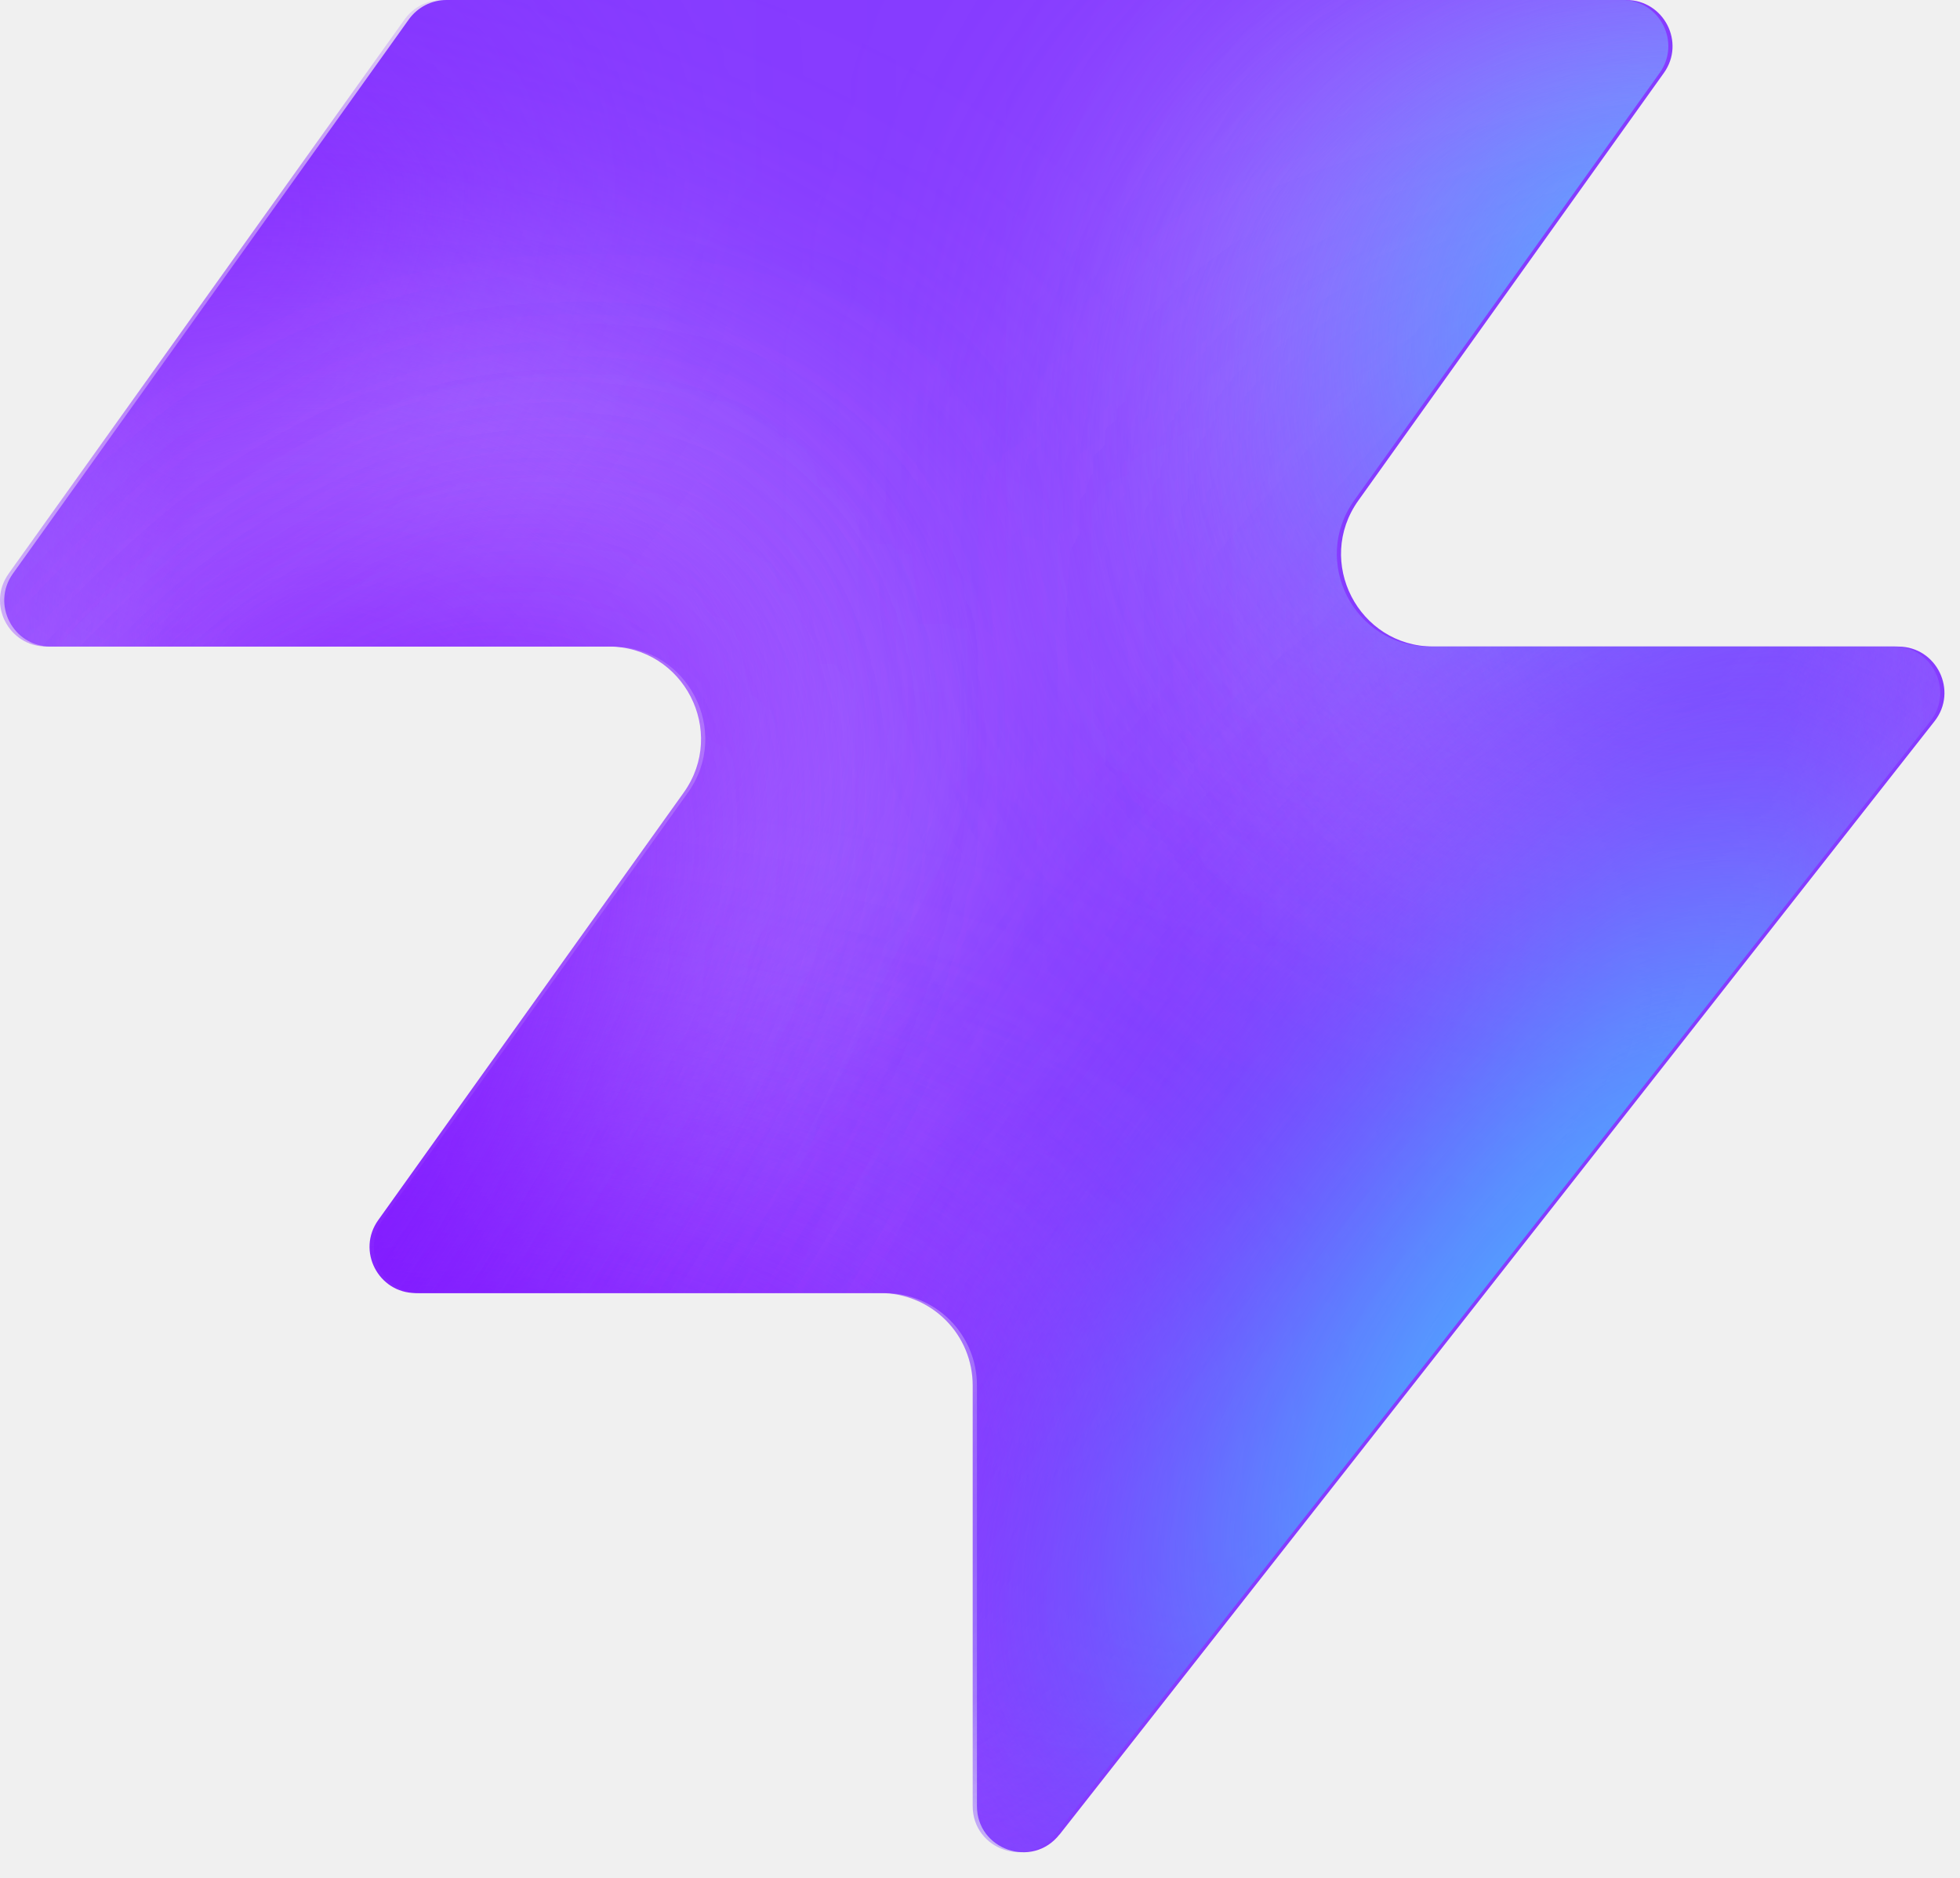
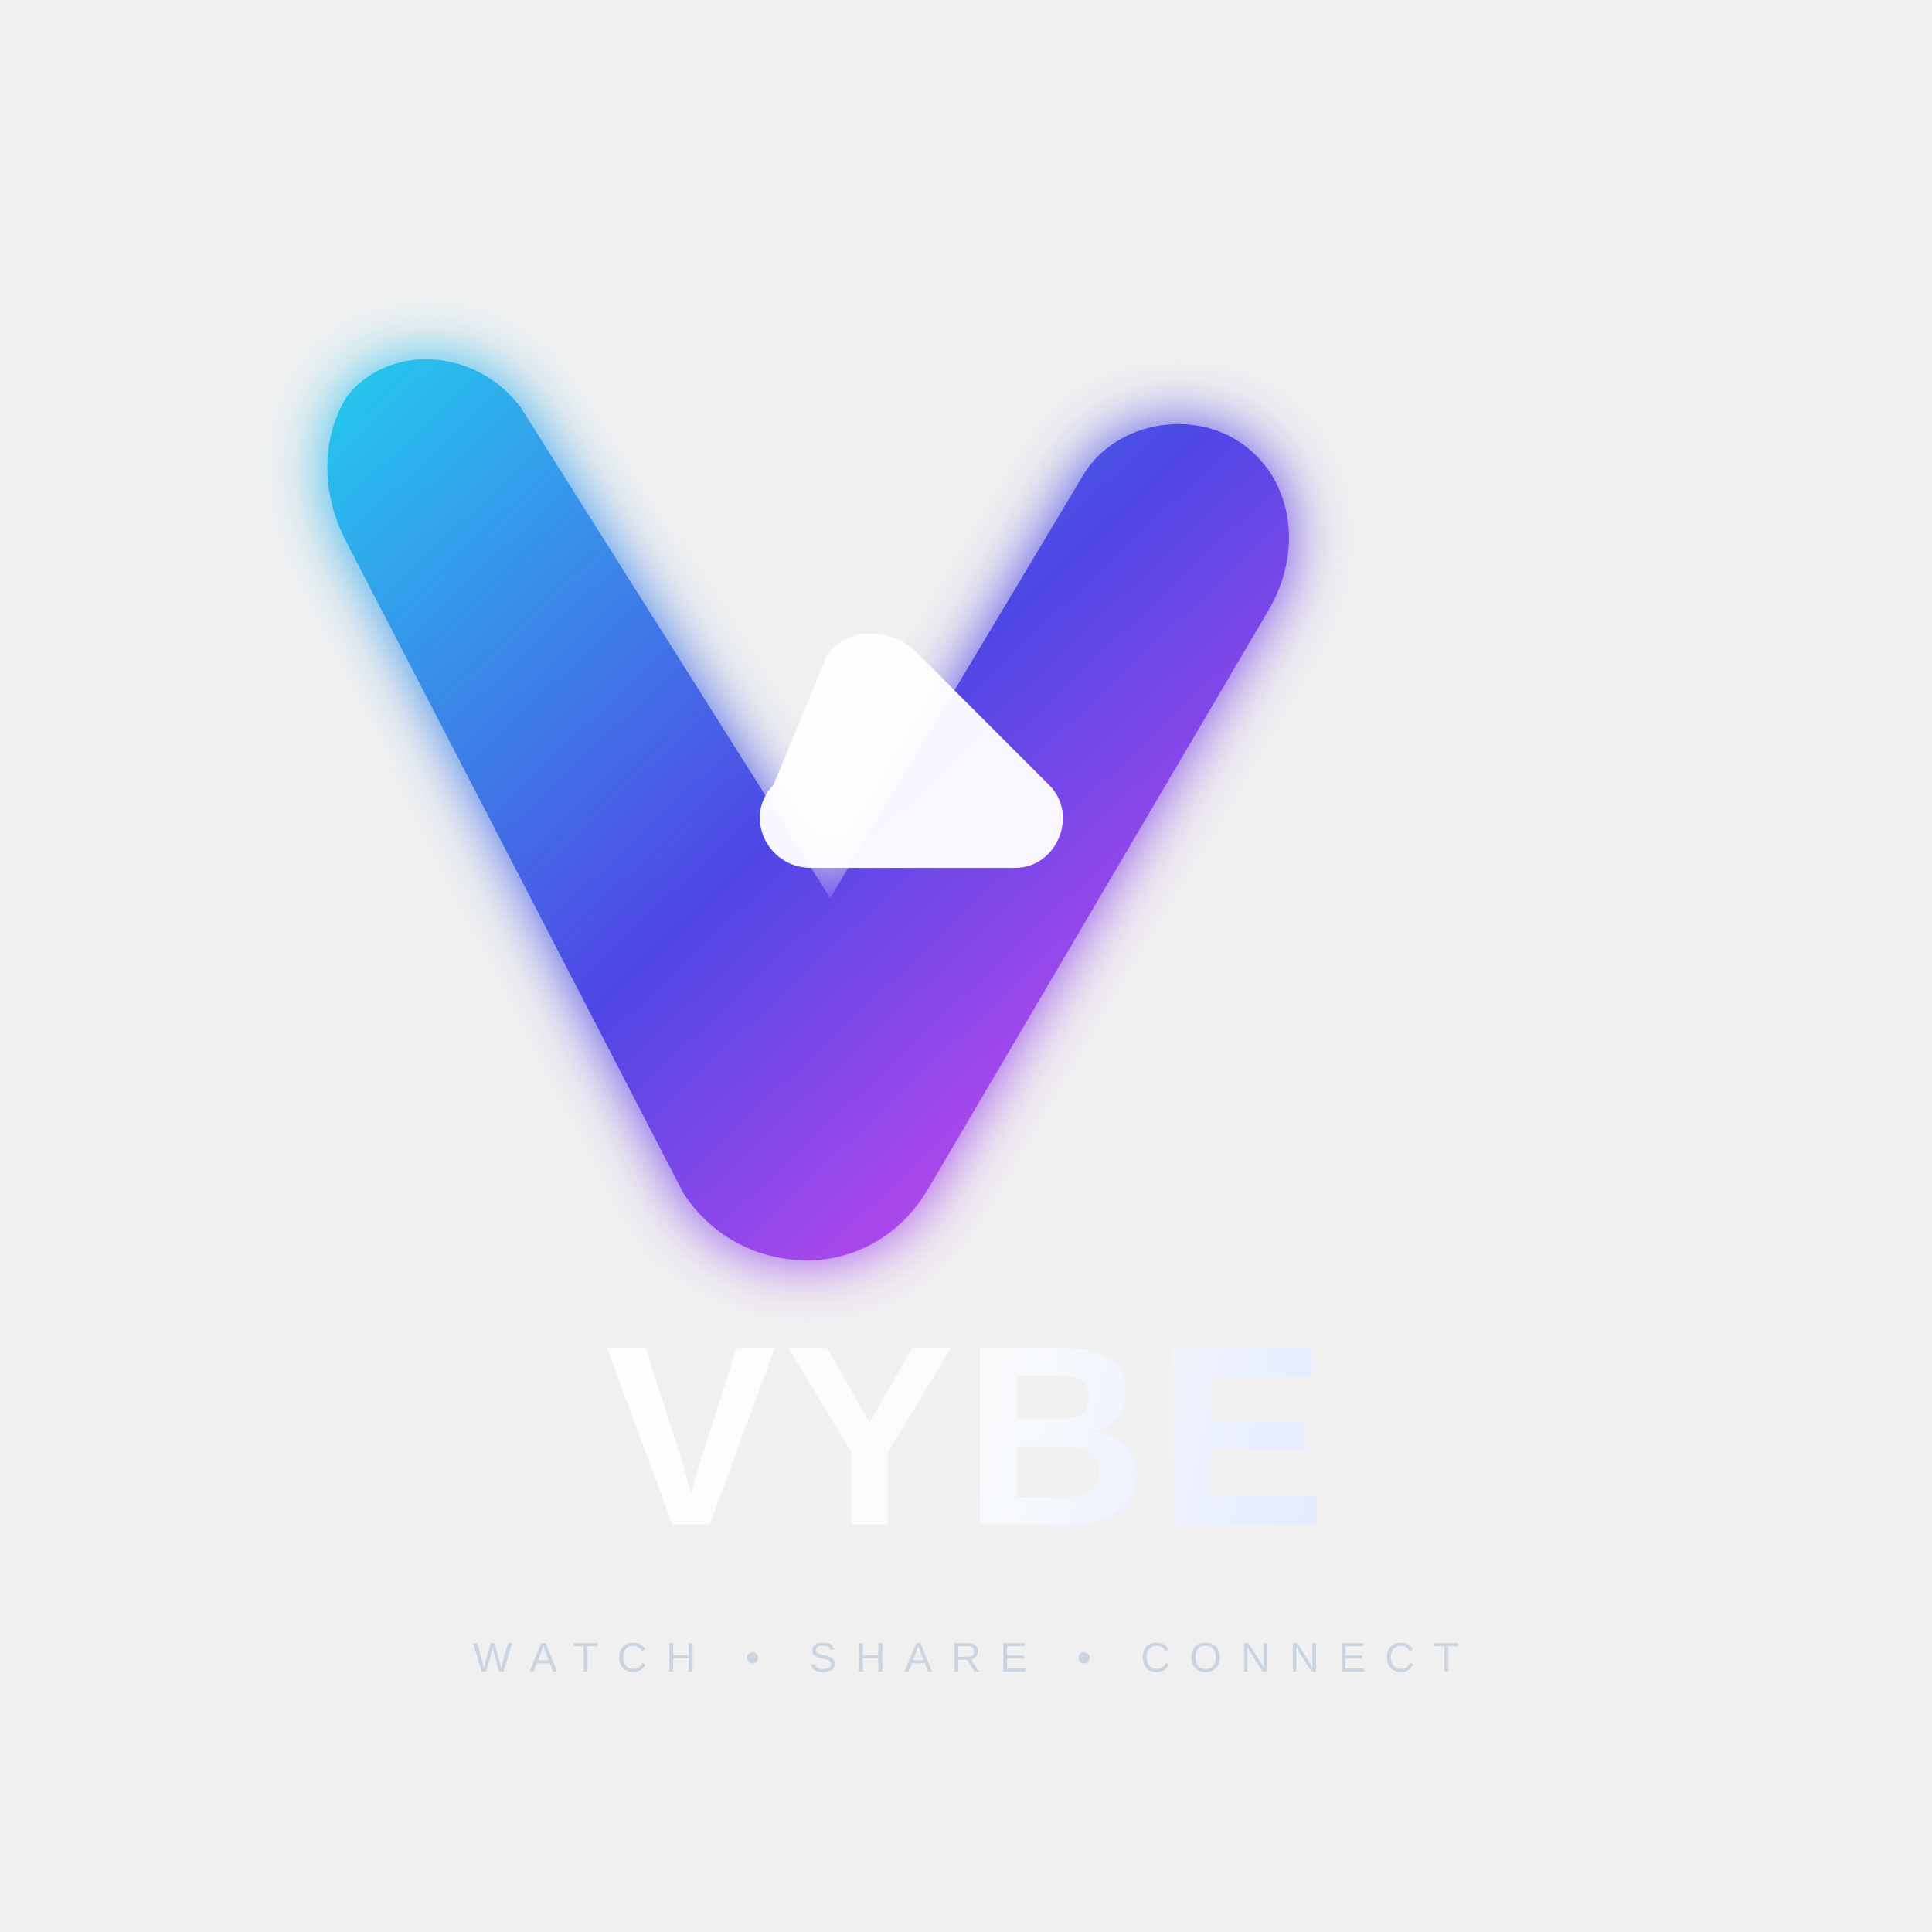
- <svg xmlns="http://www.w3.org/2000/svg" width="48" height="46" fill="none" viewBox="0 0 48 46">
-   <path fill="#863bff" d="M25.946 44.938c-.664.845-2.021.375-2.021-.698V33.937a2.26 2.26 0 0 0-2.262-2.262H10.287c-.92 0-1.456-1.04-.92-1.788l7.48-10.471c1.07-1.497 0-3.578-1.842-3.578H1.237c-.92 0-1.456-1.04-.92-1.788L10.013.474c.214-.297.556-.474.92-.474h28.894c.92 0 1.456 1.04.92 1.788l-7.48 10.471c-1.07 1.498 0 3.579 1.842 3.579h11.377c.943 0 1.473 1.088.89 1.83L25.947 44.94z" style="fill:#863bff;fill:color(display-p3 .525 .23 1);fill-opacity:1" />
-   <mask id="a" width="48" height="46" x="0" y="0" maskUnits="userSpaceOnUse" style="mask-type:alpha">
-     <path fill="#000" d="M25.842 44.938c-.664.844-2.021.375-2.021-.698V33.937a2.26 2.26 0 0 0-2.262-2.262H10.183c-.92 0-1.456-1.04-.92-1.788l7.48-10.471c1.07-1.498 0-3.579-1.842-3.579H1.133c-.92 0-1.456-1.04-.92-1.787L9.91.473c.214-.297.556-.474.92-.474h28.894c.92 0 1.456 1.04.92 1.788l-7.48 10.471c-1.07 1.498 0 3.578 1.842 3.578h11.377c.943 0 1.473 1.088.89 1.832L25.843 44.94z" style="fill:#000;fill-opacity:1" />
-   </mask>
-   <g mask="url(#a)">
-     <g filter="url(#b)">
-       <ellipse cx="5.508" cy="14.704" fill="#ede6ff" rx="5.508" ry="14.704" style="fill:#ede6ff;fill:color(display-p3 .927 .903 1);fill-opacity:1" transform="matrix(.00324 1 1 -.00324 -4.47 31.516)" />
-     </g>
-     <g filter="url(#c)">
-       <ellipse cx="10.399" cy="29.851" fill="#ede6ff" rx="10.399" ry="29.851" style="fill:#ede6ff;fill:color(display-p3 .927 .903 1);fill-opacity:1" transform="matrix(.00324 1 1 -.00324 -39.328 7.883)" />
-     </g>
-     <g filter="url(#d)">
-       <ellipse cx="5.508" cy="30.487" fill="#7e14ff" rx="5.508" ry="30.487" style="fill:#7e14ff;fill:color(display-p3 .492 .077 1);fill-opacity:1" transform="rotate(89.814 -25.913 -14.639)scale(1 -1)" />
-     </g>
-     <g filter="url(#e)">
-       <ellipse cx="5.508" cy="30.599" fill="#7e14ff" rx="5.508" ry="30.599" style="fill:#7e14ff;fill:color(display-p3 .492 .077 1);fill-opacity:1" transform="rotate(89.814 -32.644 -3.334)scale(1 -1)" />
-     </g>
-     <g filter="url(#f)">
-       <ellipse cx="5.508" cy="30.599" fill="#7e14ff" rx="5.508" ry="30.599" style="fill:#7e14ff;fill:color(display-p3 .492 .077 1);fill-opacity:1" transform="matrix(.00324 1 1 -.00324 -34.34 30.47)" />
-     </g>
-     <g filter="url(#g)">
-       <ellipse cx="14.072" cy="22.078" fill="#ede6ff" rx="14.072" ry="22.078" style="fill:#ede6ff;fill:color(display-p3 .927 .903 1);fill-opacity:1" transform="rotate(93.35 24.506 48.493)scale(-1 1)" />
-     </g>
-     <g filter="url(#h)">
-       <ellipse cx="3.47" cy="21.501" fill="#7e14ff" rx="3.47" ry="21.501" style="fill:#7e14ff;fill:color(display-p3 .492 .077 1);fill-opacity:1" transform="rotate(89.009 28.708 47.59)scale(-1 1)" />
-     </g>
-     <g filter="url(#i)">
-       <ellipse cx="3.47" cy="21.501" fill="#7e14ff" rx="3.47" ry="21.501" style="fill:#7e14ff;fill:color(display-p3 .492 .077 1);fill-opacity:1" transform="rotate(89.009 28.708 47.59)scale(-1 1)" />
-     </g>
-     <g filter="url(#j)">
-       <ellipse cx=".387" cy="8.972" fill="#7e14ff" rx="4.407" ry="29.108" style="fill:#7e14ff;fill:color(display-p3 .492 .077 1);fill-opacity:1" transform="rotate(39.51 .387 8.972)" />
-     </g>
-     <g filter="url(#k)">
-       <ellipse cx="47.523" cy="-6.092" fill="#7e14ff" rx="4.407" ry="29.108" style="fill:#7e14ff;fill:color(display-p3 .492 .077 1);fill-opacity:1" transform="rotate(37.892 47.523 -6.092)" />
-     </g>
-     <g filter="url(#l)">
-       <ellipse cx="41.412" cy="6.333" fill="#47bfff" rx="5.971" ry="9.665" style="fill:#47bfff;fill:color(display-p3 .28 .748 1);fill-opacity:1" transform="rotate(37.892 41.412 6.333)" />
-     </g>
-     <g filter="url(#m)">
-       <ellipse cx="-1.879" cy="38.332" fill="#7e14ff" rx="4.407" ry="29.108" style="fill:#7e14ff;fill:color(display-p3 .492 .077 1);fill-opacity:1" transform="rotate(37.892 -1.88 38.332)" />
-     </g>
-     <g filter="url(#n)">
-       <ellipse cx="-1.879" cy="38.332" fill="#7e14ff" rx="4.407" ry="29.108" style="fill:#7e14ff;fill:color(display-p3 .492 .077 1);fill-opacity:1" transform="rotate(37.892 -1.88 38.332)" />
-     </g>
-     <g filter="url(#o)">
-       <ellipse cx="35.651" cy="29.907" fill="#7e14ff" rx="4.407" ry="29.108" style="fill:#7e14ff;fill:color(display-p3 .492 .077 1);fill-opacity:1" transform="rotate(37.892 35.651 29.907)" />
-     </g>
-     <g filter="url(#p)">
-       <ellipse cx="38.418" cy="32.4" fill="#47bfff" rx="5.971" ry="15.297" style="fill:#47bfff;fill:color(display-p3 .28 .748 1);fill-opacity:1" transform="rotate(37.892 38.418 32.4)" />
-     </g>
-   </g>
+ <svg xmlns="http://www.w3.org/2000/svg" width="512" height="512" viewBox="0 0 512 512" fill="none">
  <defs>
-     <filter id="b" width="60.045" height="41.654" x="-19.77" y="16.149" color-interpolation-filters="sRGB" filterUnits="userSpaceOnUse">
-       <feFlood flood-opacity="0" result="BackgroundImageFix" />
-       <feBlend in="SourceGraphic" in2="BackgroundImageFix" result="shape" />
-       <feGaussianBlur result="effect1_foregroundBlur_2002_17158" stdDeviation="7.659" />
-     </filter>
-     <filter id="c" width="90.34" height="51.437" x="-54.613" y="-7.533" color-interpolation-filters="sRGB" filterUnits="userSpaceOnUse">
-       <feFlood flood-opacity="0" result="BackgroundImageFix" />
-       <feBlend in="SourceGraphic" in2="BackgroundImageFix" result="shape" />
-       <feGaussianBlur result="effect1_foregroundBlur_2002_17158" stdDeviation="7.659" />
-     </filter>
-     <filter id="d" width="79.355" height="29.4" x="-49.64" y="2.03" color-interpolation-filters="sRGB" filterUnits="userSpaceOnUse">
-       <feFlood flood-opacity="0" result="BackgroundImageFix" />
-       <feBlend in="SourceGraphic" in2="BackgroundImageFix" result="shape" />
-       <feGaussianBlur result="effect1_foregroundBlur_2002_17158" stdDeviation="4.596" />
-     </filter>
-     <filter id="e" width="79.579" height="29.4" x="-45.045" y="20.029" color-interpolation-filters="sRGB" filterUnits="userSpaceOnUse">
-       <feFlood flood-opacity="0" result="BackgroundImageFix" />
-       <feBlend in="SourceGraphic" in2="BackgroundImageFix" result="shape" />
-       <feGaussianBlur result="effect1_foregroundBlur_2002_17158" stdDeviation="4.596" />
-     </filter>
-     <filter id="f" width="79.579" height="29.4" x="-43.513" y="21.178" color-interpolation-filters="sRGB" filterUnits="userSpaceOnUse">
-       <feFlood flood-opacity="0" result="BackgroundImageFix" />
-       <feBlend in="SourceGraphic" in2="BackgroundImageFix" result="shape" />
-       <feGaussianBlur result="effect1_foregroundBlur_2002_17158" stdDeviation="4.596" />
-     </filter>
-     <filter id="g" width="74.749" height="58.852" x="15.756" y="-17.901" color-interpolation-filters="sRGB" filterUnits="userSpaceOnUse">
-       <feFlood flood-opacity="0" result="BackgroundImageFix" />
-       <feBlend in="SourceGraphic" in2="BackgroundImageFix" result="shape" />
-       <feGaussianBlur result="effect1_foregroundBlur_2002_17158" stdDeviation="7.659" />
-     </filter>
-     <filter id="h" width="61.377" height="25.362" x="23.548" y="2.284" color-interpolation-filters="sRGB" filterUnits="userSpaceOnUse">
-       <feFlood flood-opacity="0" result="BackgroundImageFix" />
-       <feBlend in="SourceGraphic" in2="BackgroundImageFix" result="shape" />
-       <feGaussianBlur result="effect1_foregroundBlur_2002_17158" stdDeviation="4.596" />
-     </filter>
-     <filter id="i" width="61.377" height="25.362" x="23.548" y="2.284" color-interpolation-filters="sRGB" filterUnits="userSpaceOnUse">
-       <feFlood flood-opacity="0" result="BackgroundImageFix" />
-       <feBlend in="SourceGraphic" in2="BackgroundImageFix" result="shape" />
-       <feGaussianBlur result="effect1_foregroundBlur_2002_17158" stdDeviation="4.596" />
-     </filter>
-     <filter id="j" width="56.045" height="63.649" x="-27.636" y="-22.853" color-interpolation-filters="sRGB" filterUnits="userSpaceOnUse">
-       <feFlood flood-opacity="0" result="BackgroundImageFix" />
-       <feBlend in="SourceGraphic" in2="BackgroundImageFix" result="shape" />
-       <feGaussianBlur result="effect1_foregroundBlur_2002_17158" stdDeviation="4.596" />
-     </filter>
-     <filter id="k" width="54.814" height="64.646" x="20.116" y="-38.415" color-interpolation-filters="sRGB" filterUnits="userSpaceOnUse">
-       <feFlood flood-opacity="0" result="BackgroundImageFix" />
-       <feBlend in="SourceGraphic" in2="BackgroundImageFix" result="shape" />
-       <feGaussianBlur result="effect1_foregroundBlur_2002_17158" stdDeviation="4.596" />
-     </filter>
-     <filter id="l" width="33.541" height="35.313" x="24.641" y="-11.323" color-interpolation-filters="sRGB" filterUnits="userSpaceOnUse">
-       <feFlood flood-opacity="0" result="BackgroundImageFix" />
-       <feBlend in="SourceGraphic" in2="BackgroundImageFix" result="shape" />
-       <feGaussianBlur result="effect1_foregroundBlur_2002_17158" stdDeviation="4.596" />
-     </filter>
-     <filter id="m" width="54.814" height="64.646" x="-29.286" y="6.009" color-interpolation-filters="sRGB" filterUnits="userSpaceOnUse">
-       <feFlood flood-opacity="0" result="BackgroundImageFix" />
-       <feBlend in="SourceGraphic" in2="BackgroundImageFix" result="shape" />
-       <feGaussianBlur result="effect1_foregroundBlur_2002_17158" stdDeviation="4.596" />
-     </filter>
-     <filter id="n" width="54.814" height="64.646" x="-29.286" y="6.009" color-interpolation-filters="sRGB" filterUnits="userSpaceOnUse">
-       <feFlood flood-opacity="0" result="BackgroundImageFix" />
-       <feBlend in="SourceGraphic" in2="BackgroundImageFix" result="shape" />
-       <feGaussianBlur result="effect1_foregroundBlur_2002_17158" stdDeviation="4.596" />
-     </filter>
-     <filter id="o" width="54.814" height="64.646" x="8.244" y="-2.416" color-interpolation-filters="sRGB" filterUnits="userSpaceOnUse">
-       <feFlood flood-opacity="0" result="BackgroundImageFix" />
-       <feBlend in="SourceGraphic" in2="BackgroundImageFix" result="shape" />
-       <feGaussianBlur result="effect1_foregroundBlur_2002_17158" stdDeviation="4.596" />
-     </filter>
-     <filter id="p" width="39.409" height="43.623" x="18.713" y="10.588" color-interpolation-filters="sRGB" filterUnits="userSpaceOnUse">
-       <feFlood flood-opacity="0" result="BackgroundImageFix" />
-       <feBlend in="SourceGraphic" in2="BackgroundImageFix" result="shape" />
-       <feGaussianBlur result="effect1_foregroundBlur_2002_17158" stdDeviation="4.596" />
+     <linearGradient id="vGradient" x1="90" y1="80" x2="420" y2="430" gradientUnits="userSpaceOnUse">
+       <stop stop-color="#22D3EE" />
+       <stop offset="0.38" stop-color="#4F46E5" />
+       <stop offset="0.68" stop-color="#D946EF" />
+       <stop offset="1" stop-color="#FB923C" />
+     </linearGradient>
+     <linearGradient id="textGradient" x1="150" y1="360" x2="370" y2="410" gradientUnits="userSpaceOnUse">
+       <stop stop-color="#FFFFFF" />
+       <stop offset="0.5" stop-color="#F8FAFC" />
+       <stop offset="1" stop-color="#E0E7FF" />
+     </linearGradient>
+     <filter id="glow" x="-50%" y="-50%" width="200%" height="200%">
+       <feGaussianBlur stdDeviation="8" result="blur" />
+       <feMerge>
+         <feMergeNode in="blur" />
+         <feMergeNode in="SourceGraphic" />
+       </feMerge>
    </filter>
  </defs>
+   <path d="M92 105        C103 91 126 92 138 108        L220 238        L287 126        C296 111 318 108 331 119        C343 129 345 147 336 162        L246 315        C239 327 227 334 214 334        C200 334 188 327 181 316        L92 144        C85 131 85 116 92 105Z" fill="url(#vGradient)" filter="url(#glow)" />
+   <path d="M219 174        C224 166 236 166 243 173        L278 208        C286 216 280 230 269 230        H215        C203 230 197 216 205 208        L219 174Z" fill="white" opacity="0.95" />
+   <text x="256" y="404" text-anchor="middle" fill="url(#textGradient)" font-family="Arial, Helvetica, sans-serif" font-size="68" font-weight="800" letter-spacing="2">VYBE</text>
+   <text x="256" y="443" text-anchor="middle" fill="#CBD5E1" font-family="Arial, Helvetica, sans-serif" font-size="11" font-weight="500" letter-spacing="5">WATCH • SHARE • CONNECT</text>
</svg>
